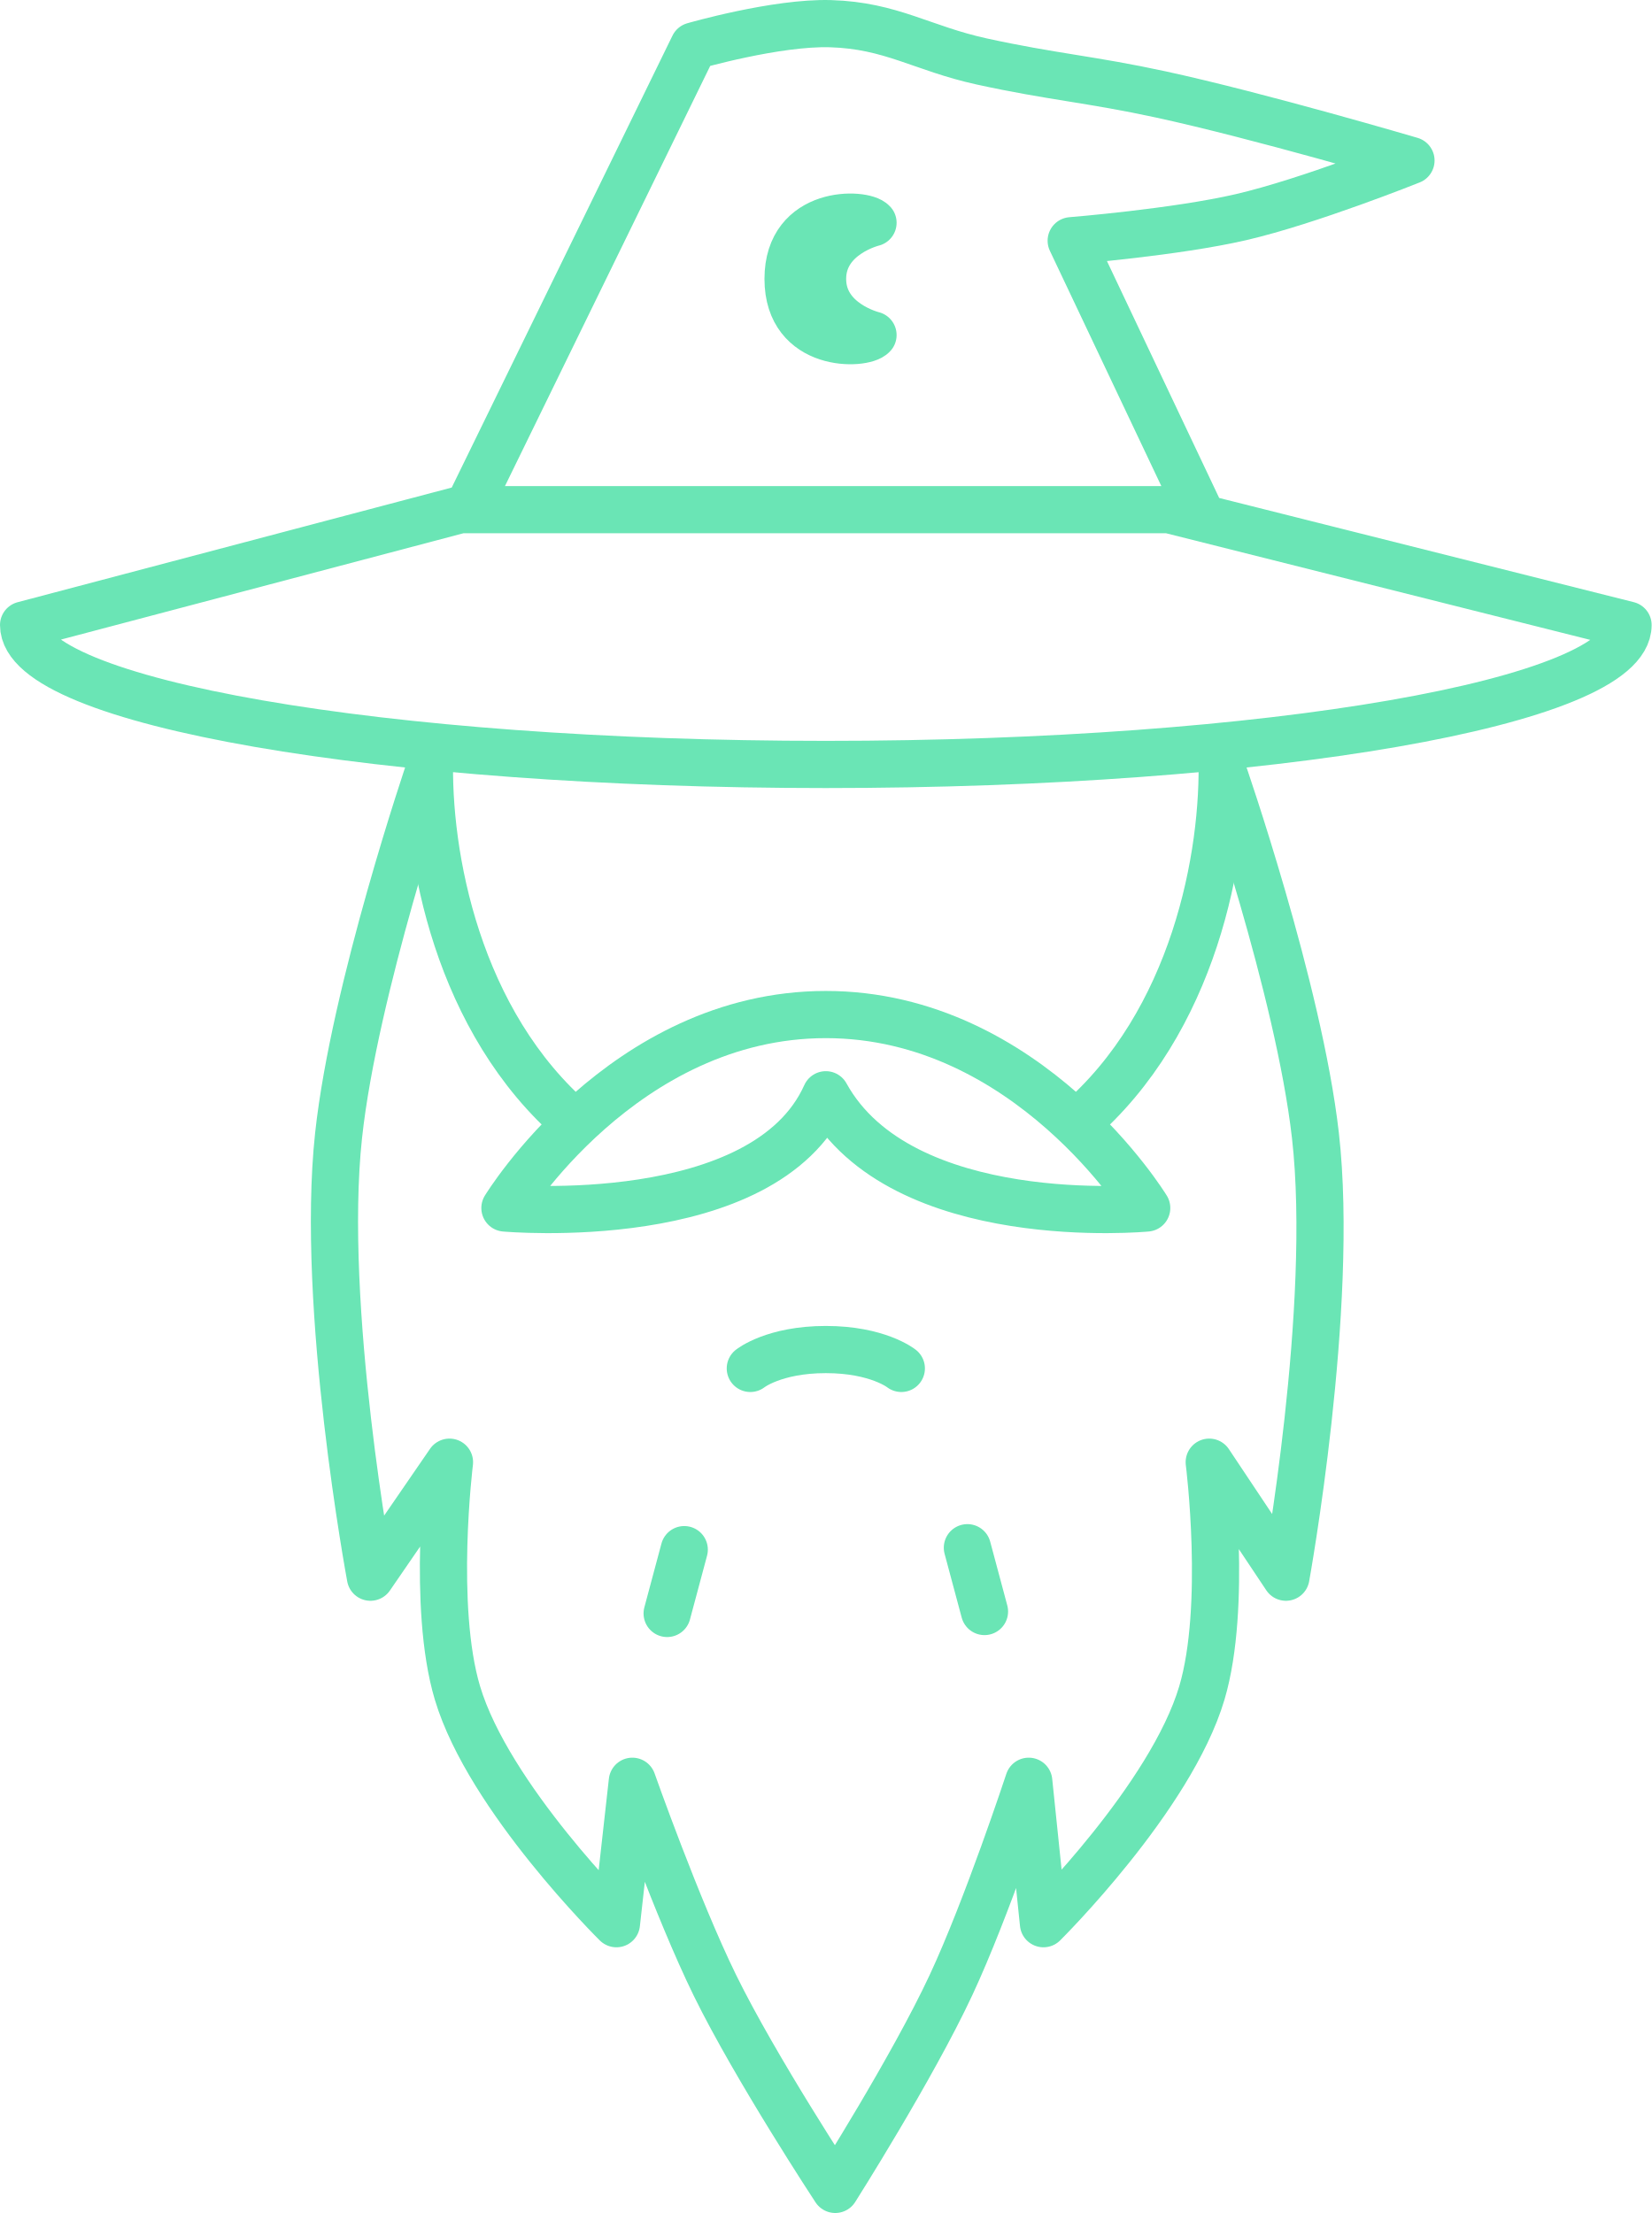
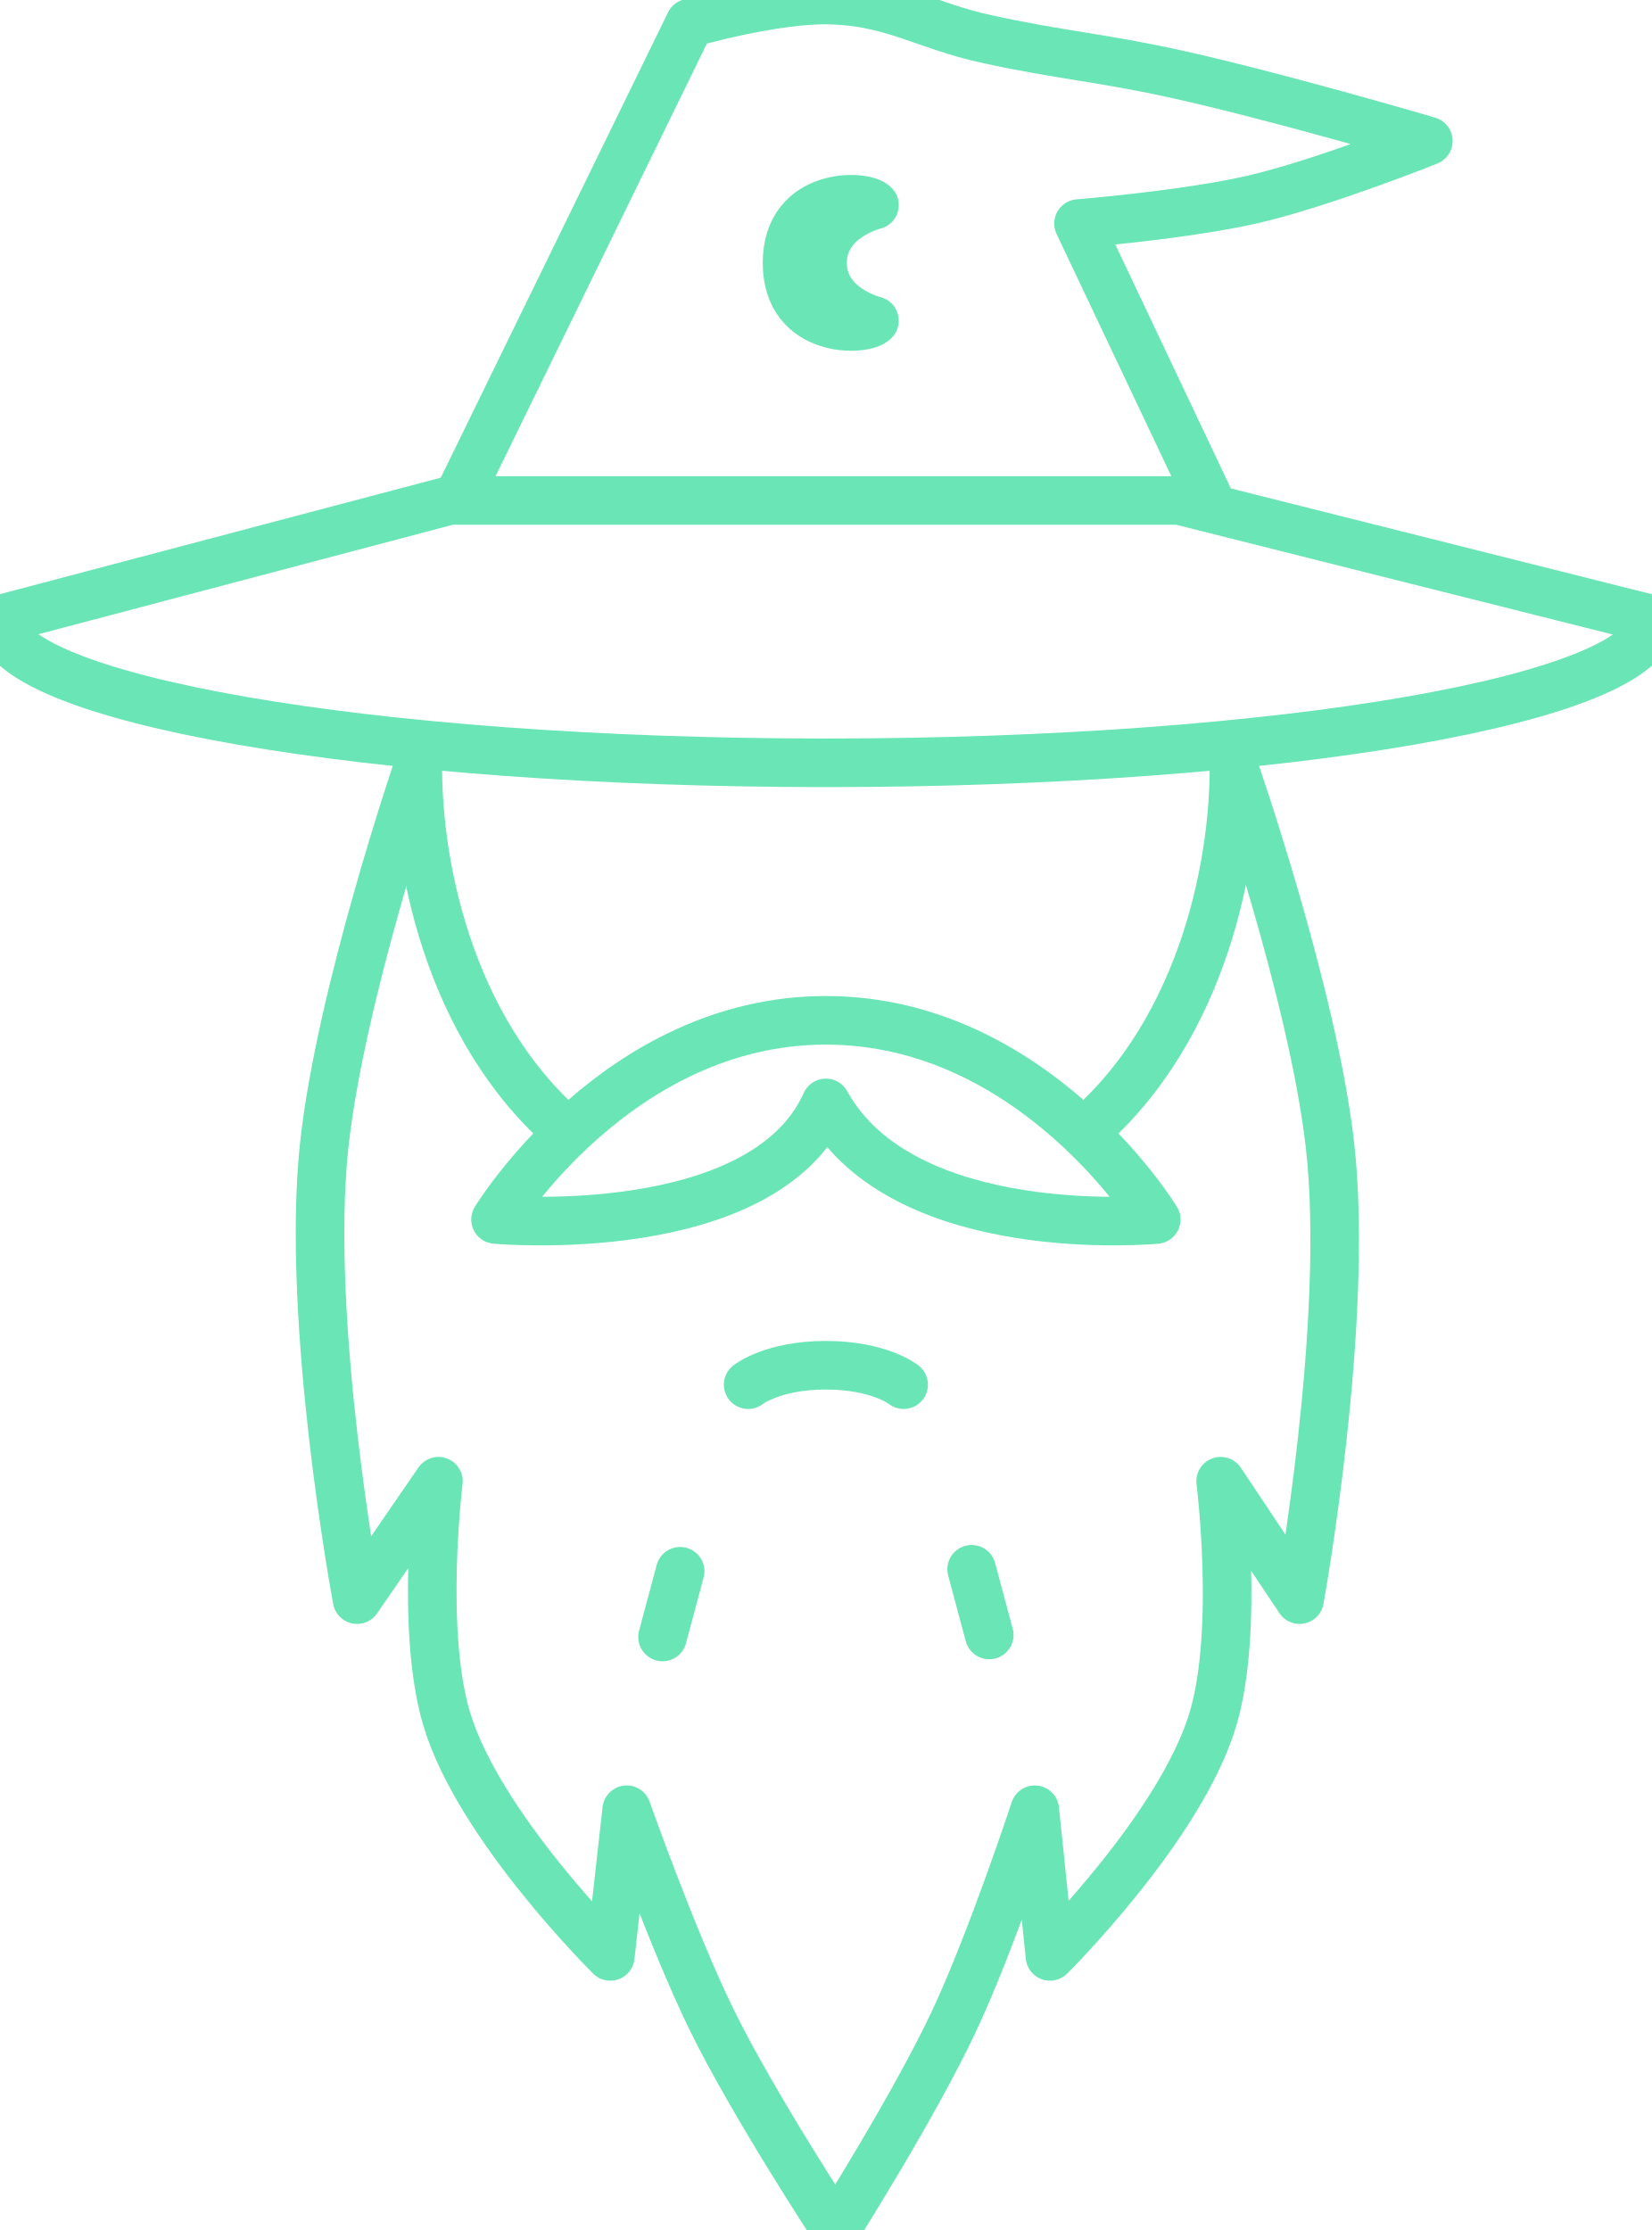
- <svg xmlns="http://www.w3.org/2000/svg" fill="none" viewBox="0 0 175 234.51">
-   <g stroke="rgb(106 229 181)" stroke-linejoin="round" stroke-width="5">
-     <path d="M87.5 81.009c46.944 0 85-6.614 85-14.774l-48.639-12.226H48.778L2.5 66.235c0 8.16 38.056 14.774 85 14.774zm-14-76.138-24 49.138H127l-13.5-28.5s11.087-.897 18-2.5c7.218-1.674 18-6 18-6s-16.039-4.73-26.5-7c-7.373-1.6-11.631-1.883-19-3.5-6.291-1.38-9.562-3.808-16-4-5.735-.171-14.5 2.362-14.5 2.362zm14 102.64c-21.5 0-34 20.5-34 20.5s27.5 2.5 34-12c8 14.5 34 12 34 12s-12.5-20.5-34-20.5z" />
-     <path d="M45.522 80.009c-.332 10.63 2.954 28.321 15.395 39m68.561-39c.332 10.63-2.954 28.321-15.395 39" />
-     <path d="M129.5 81.509s8.103 23.273 9.875 38.812c2.073 18.183-3.125 46.813-3.125 46.813l-8.125-12.187s1.938 15.293-.781 24.453c-3.297 11.103-16.782 24.453-16.782 24.453L109 188.759s-4.423 13.437-8.25 21.625c-4.11 8.793-12.25 21.625-12.25 21.625s-8.434-12.823-12.75-21.625c-4.01-8.18-8.75-21.625-8.75-21.625l-1.687 15.094S51.792 190.509 48.469 179.4c-2.738-9.155-.844-24.453-.844-24.453l-8.375 12.187s-5.347-28.614-3.375-46.813c1.682-15.525 9.625-38.812 9.625-38.812" />
-     <path stroke-linecap="round" d="M79.5 145.01s2.5-2 8-2 8 2 8 2m7 19 1.812 6.761M72.5 164.214l-1.812 6.762" />
-     <path d="M83.5 29.555c0-7.392 8.042-7.047 9-5.95 0 0-5.345 1.286-5.345 5.95s5.345 5.95 5.345 5.95c-.958 1.096-9 1.441-9-5.95z" />
+ <svg xmlns="http://www.w3.org/2000/svg" fill="none" version="1.1" viewBox="0 0 170 229.51">
+   <g transform="translate(-2.5 -2.5007)" stroke="rgb(106 229 181)" stroke-linejoin="round" stroke-width="5">
+     <path d="m87.5 81.009c46.944 0 85-6.614 85-14.774l-48.639-12.226h-75.083l-46.278 12.226c0 8.16 38.056 14.774 85 14.774zm-14-76.138-24 49.138h77.5l-13.5-28.5s11.087-0.897 18-2.5c7.218-1.674 18-6 18-6s-16.039-4.73-26.5-7c-7.373-1.6-11.631-1.883-19-3.5-6.291-1.38-9.562-3.808-16-4-5.735-0.171-14.5 2.362-14.5 2.362zm14 102.64c-21.5 0-34 20.5-34 20.5s27.5 2.5 34-12c8 14.5 34 12 34 12s-12.5-20.5-34-20.5z" />
+     <path d="m45.522 80.009c-0.332 10.63 2.954 28.321 15.395 39m68.561-39c0.332 10.63-2.954 28.321-15.395 39" />
+     <path d="m129.5 81.509s8.103 23.273 9.875 38.812c2.073 18.183-3.125 46.813-3.125 46.813l-8.125-12.187s1.938 15.293-0.781 24.453c-3.297 11.103-16.782 24.453-16.782 24.453l-1.562-15.094s-4.423 13.437-8.25 21.625c-4.11 8.793-12.25 21.625-12.25 21.625s-8.434-12.823-12.75-21.625c-4.01-8.18-8.75-21.625-8.75-21.625l-1.687 15.094s-13.521-13.344-16.844-24.453c-2.738-9.155-0.844-24.453-0.844-24.453l-8.375 12.187s-5.347-28.614-3.375-46.813c1.682-15.525 9.625-38.812 9.625-38.812" />
+     <path d="m79.5 145.01s2.5-2 8-2 8 2 8 2m7 19 1.812 6.761m-31.812-6.557-1.812 6.762" stroke-linecap="round" />
+     <path d="m83.5 29.555c0-7.392 8.042-7.047 9-5.95 0 0-5.345 1.286-5.345 5.95s5.345 5.95 5.345 5.95c-0.958 1.096-9 1.441-9-5.95z" />
  </g>
</svg>
